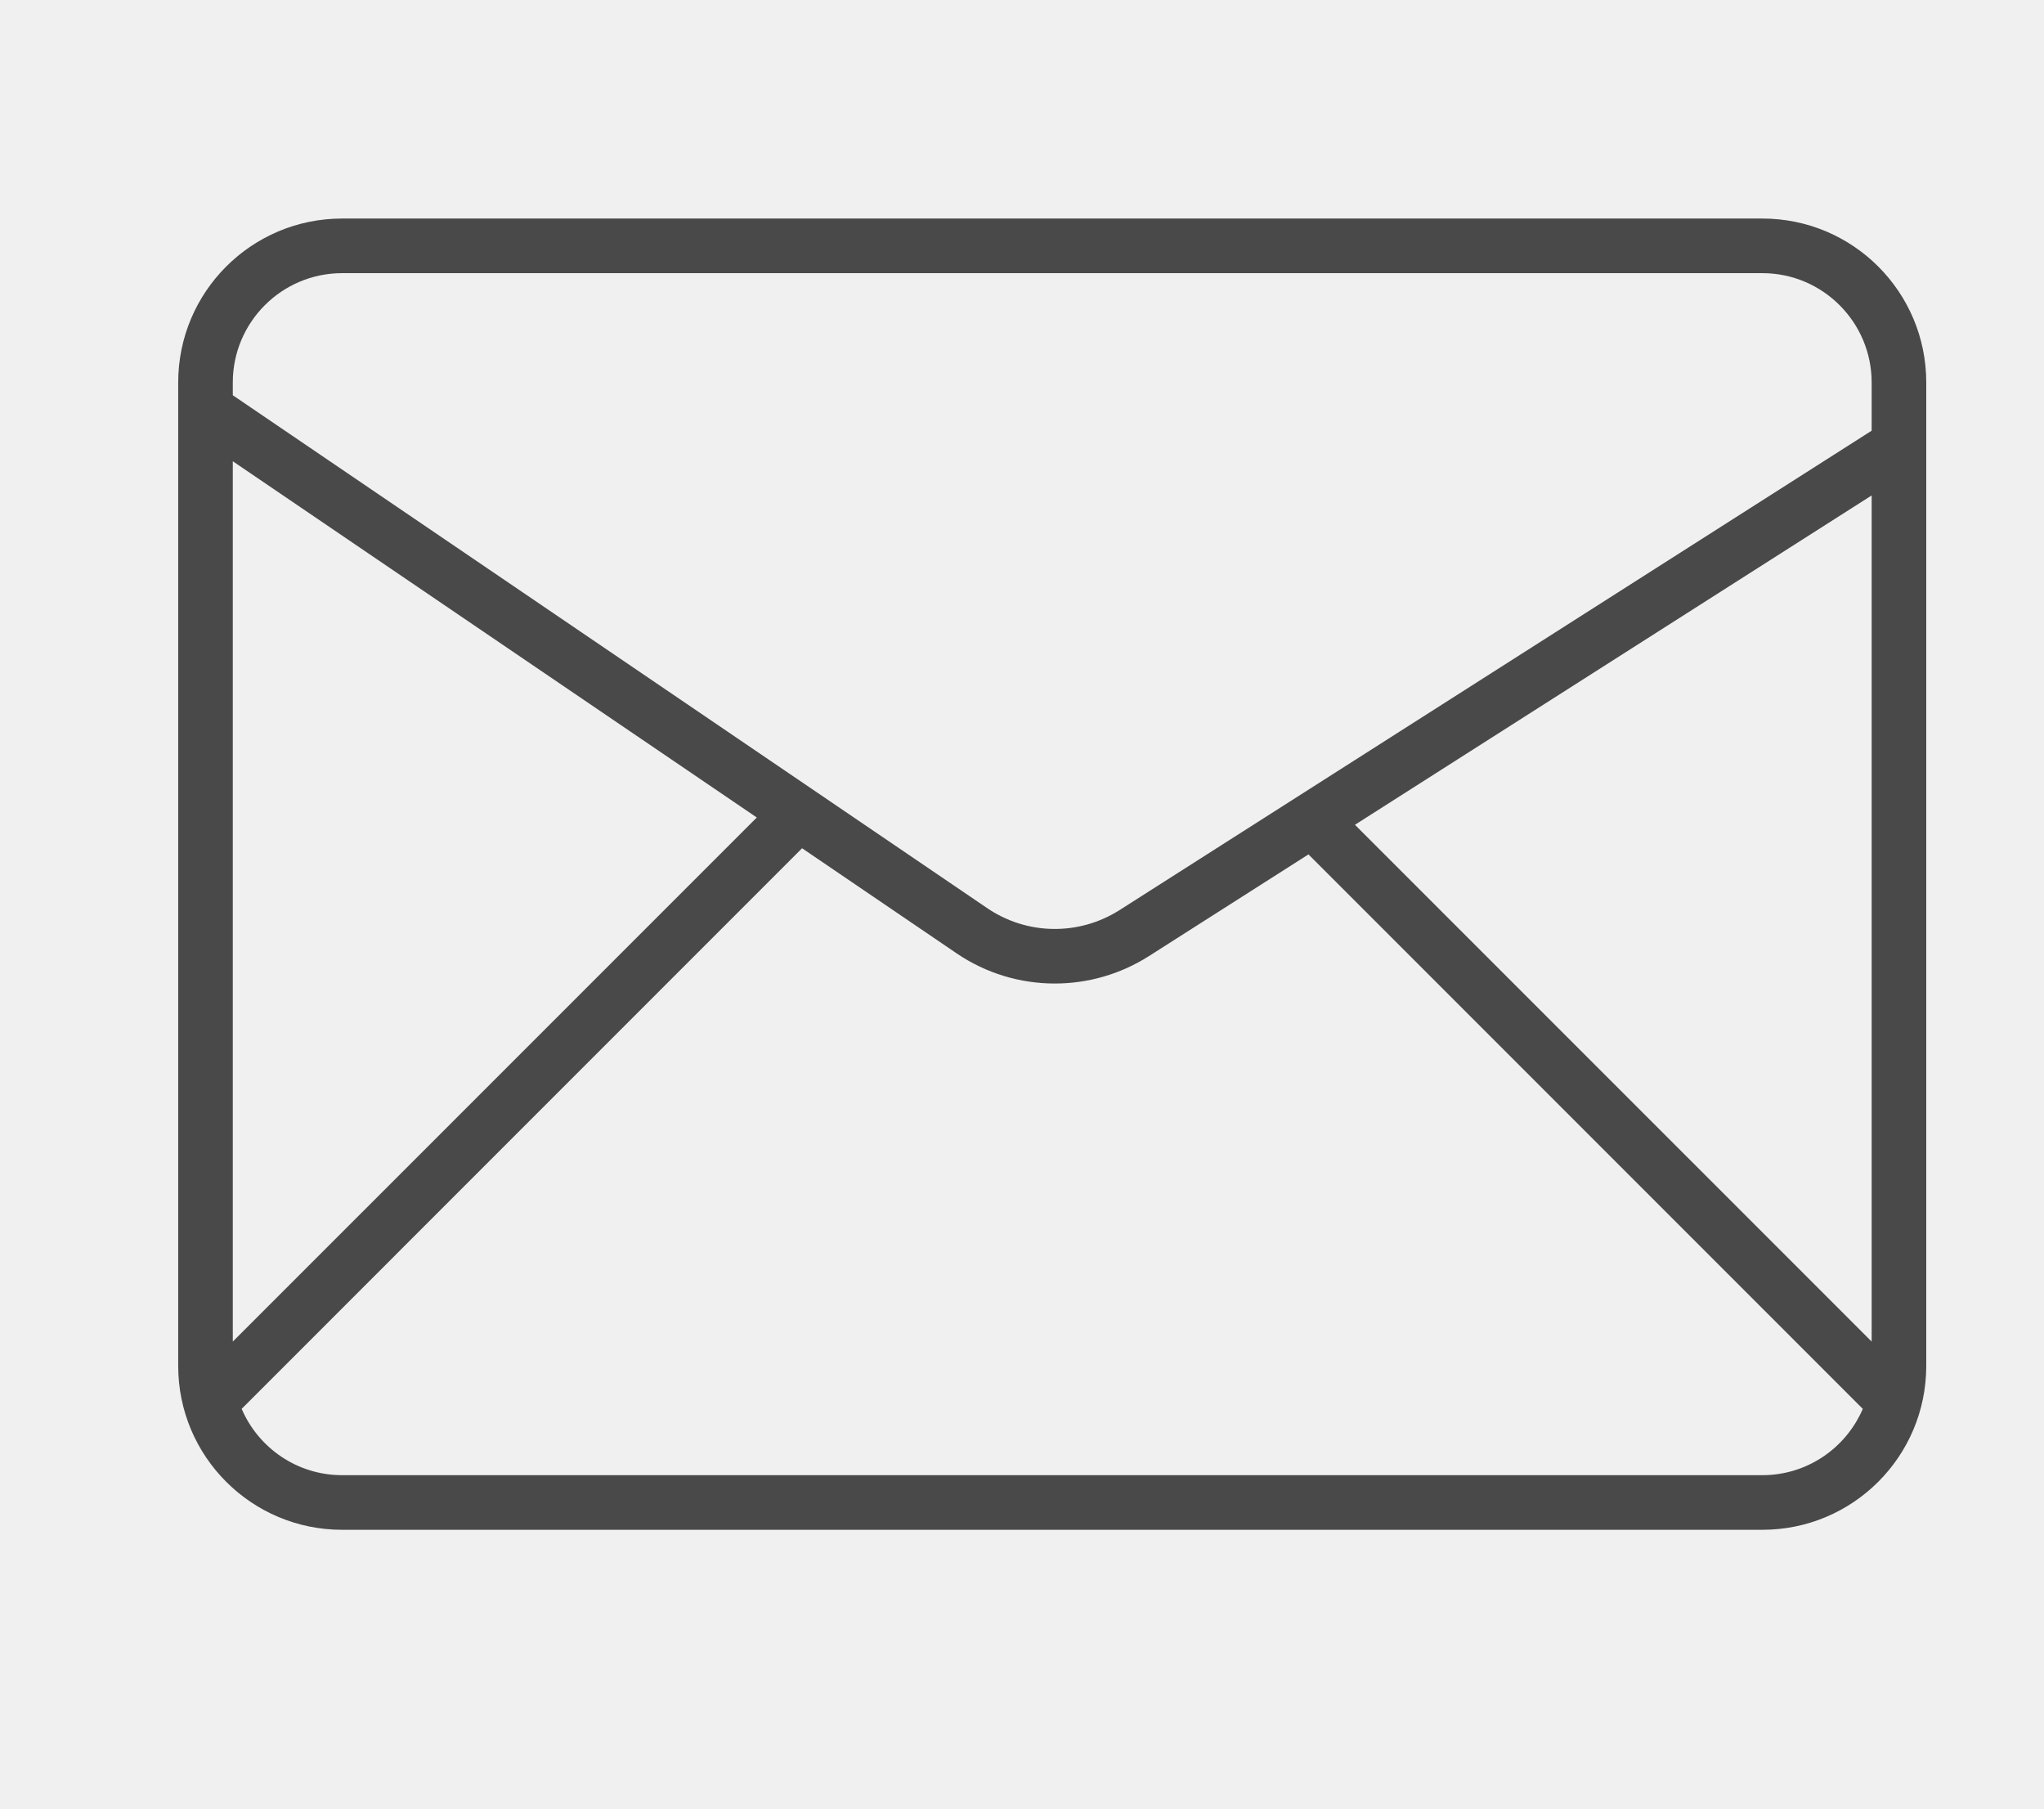
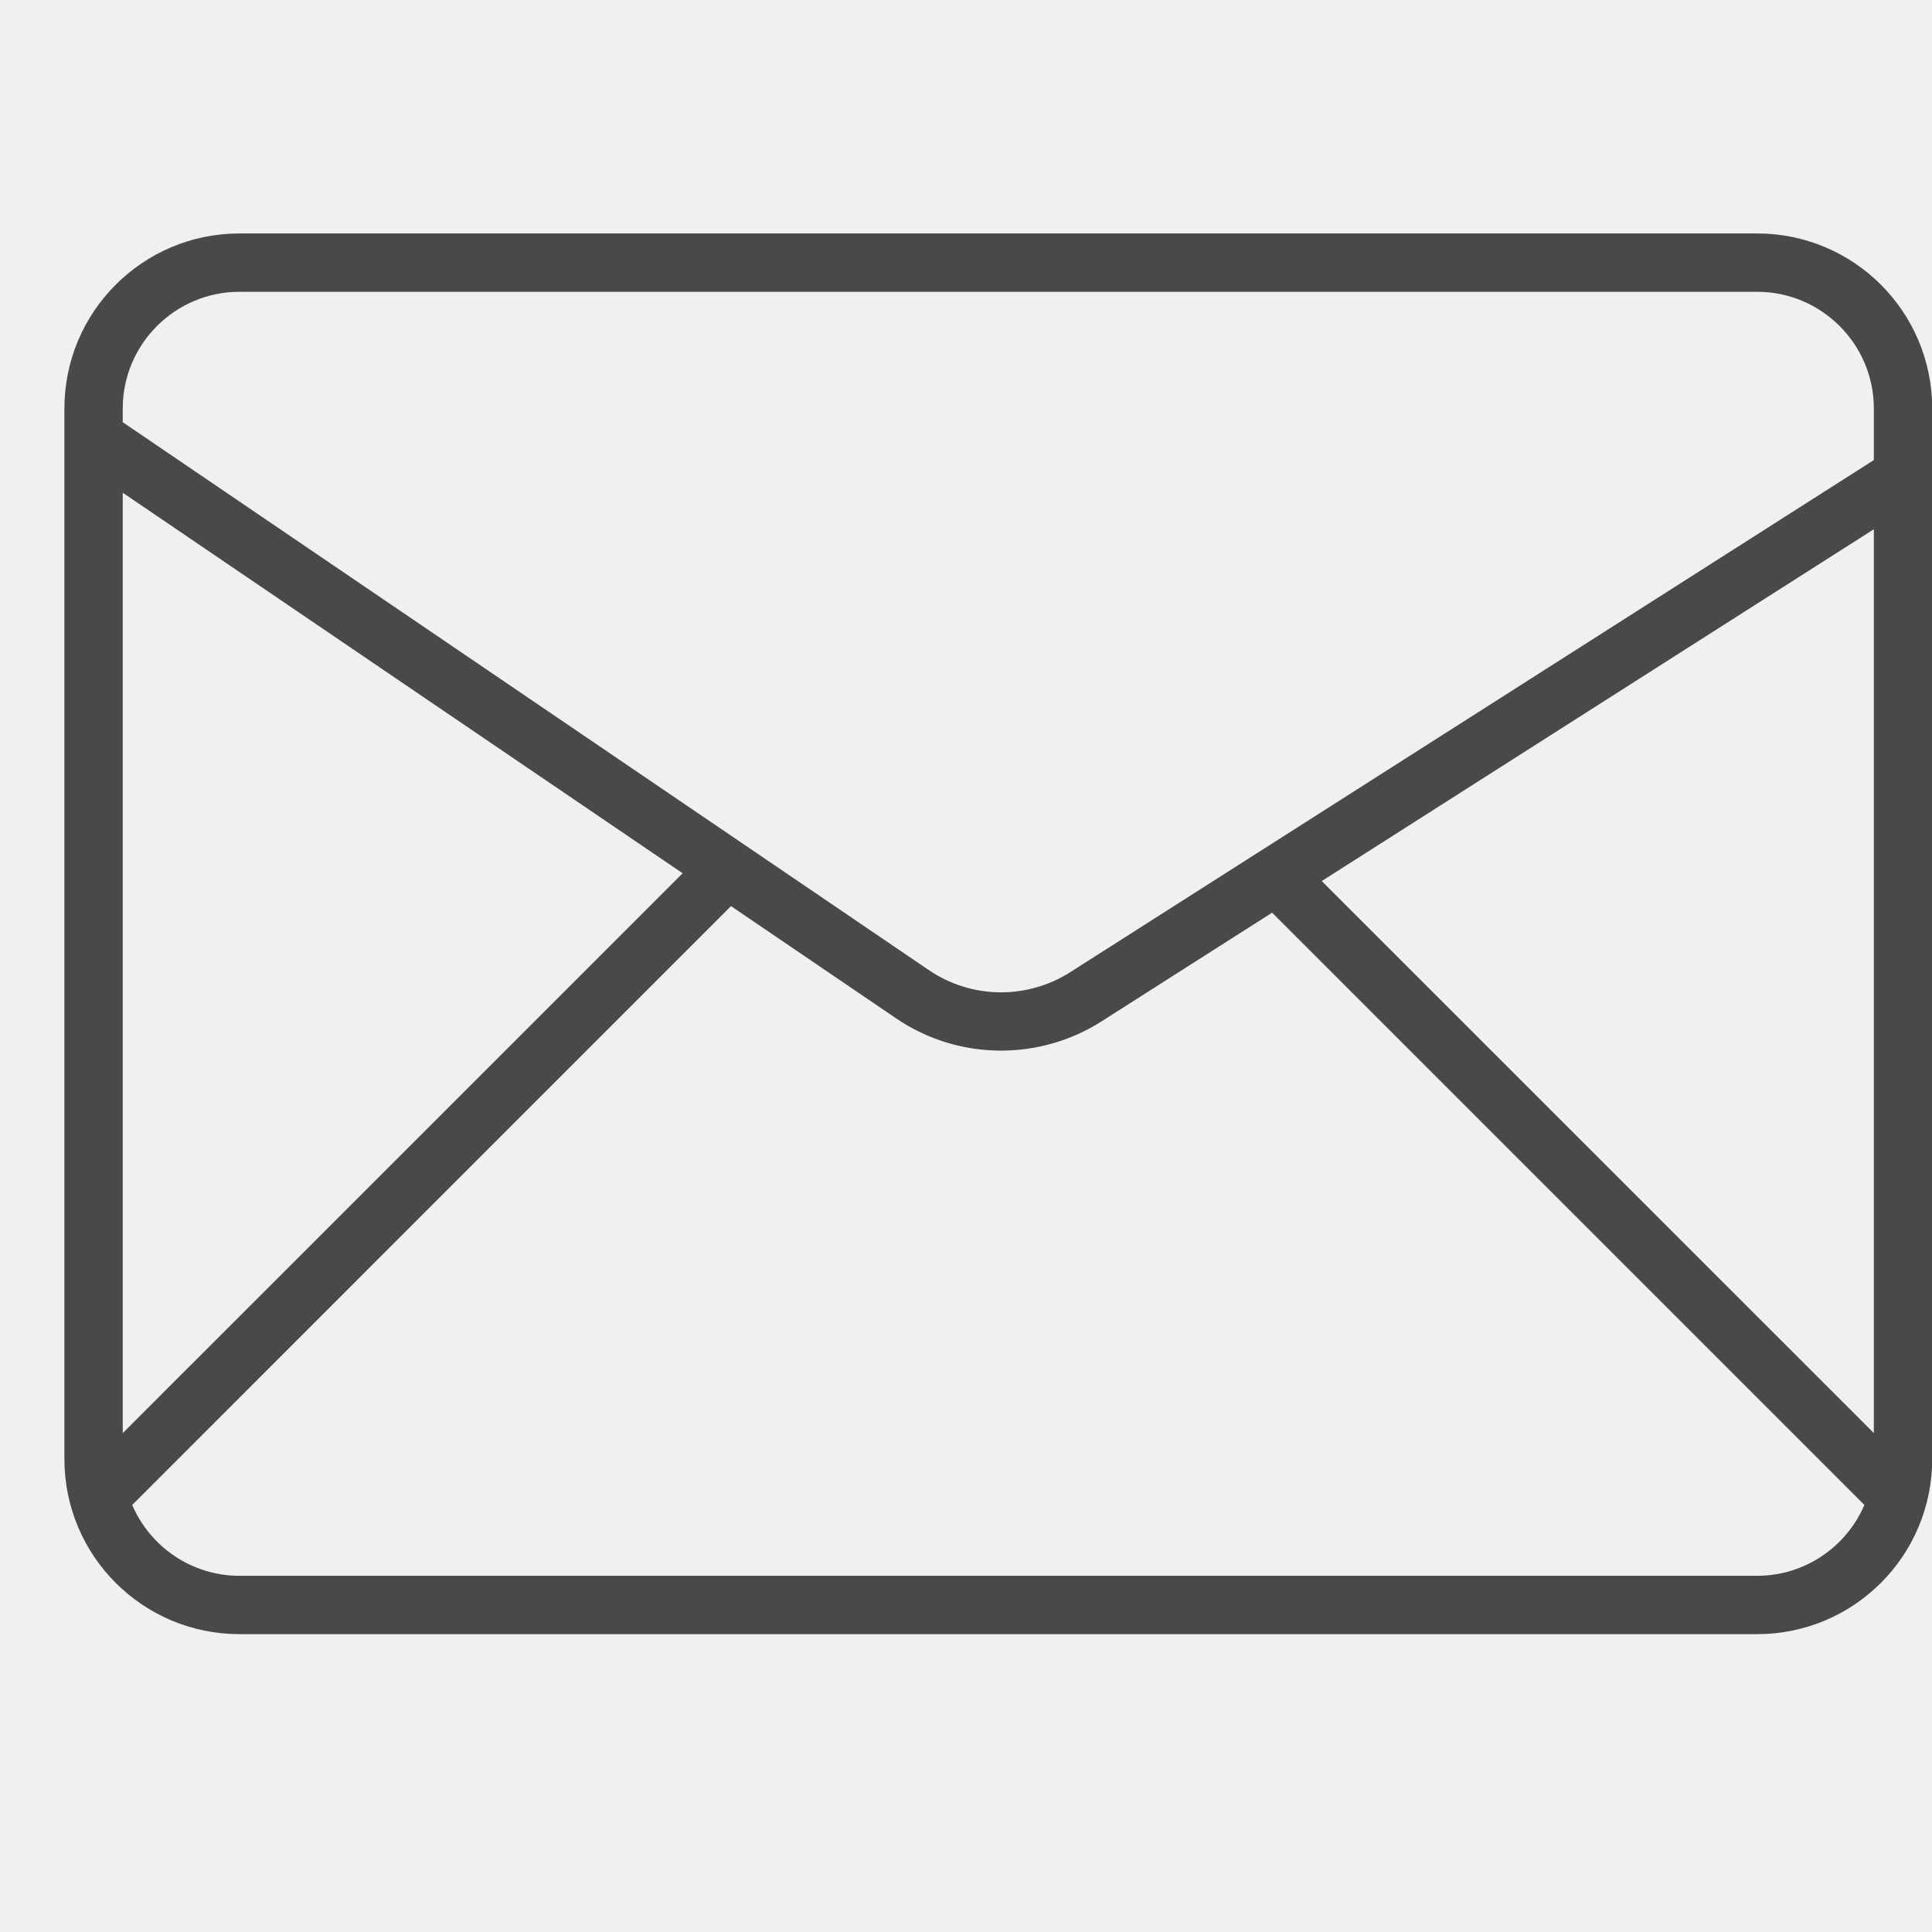
- <svg xmlns="http://www.w3.org/2000/svg" width="26" height="23" viewBox="0 0 28 30" fill="none">
+ <svg xmlns="http://www.w3.org/2000/svg" width="26" height="26" viewBox="0 0 28 30" fill="none">
  <g clip-path="url(#clip0_367_1285)">
    <path d="M26.284 3.625H2.719C1.217 3.625 0 4.842 0 6.344V22.656C0 24.158 1.217 25.375 2.719 25.375H26.284C27.786 25.375 29.003 24.158 29.003 22.656V6.344C29.003 4.842 27.786 3.625 26.284 3.625ZM28.097 22.253L19.524 13.681L28.097 8.218V22.253ZM2.719 4.531H26.284C27.284 4.531 28.097 5.344 28.097 6.344V7.144L15.62 15.095C14.944 15.525 14.082 15.512 13.422 15.063L0.906 6.556V6.344C0.906 5.344 1.719 4.531 2.719 4.531ZM0.906 7.651L9.6 13.56L0.906 22.253V7.651ZM26.284 24.469H2.719C1.972 24.469 1.33 24.015 1.053 23.369L10.351 14.07L12.913 15.812C13.405 16.147 13.975 16.314 14.544 16.314C15.086 16.314 15.629 16.163 16.106 15.859L18.753 14.172L27.95 23.369C27.673 24.015 27.031 24.469 26.284 24.469Z" fill="#494949" />
  </g>
  <defs>
    <clipPath id="clip0_367_1285">
      <rect width="29" height="29" fill="white" />
    </clipPath>
  </defs>
</svg>
